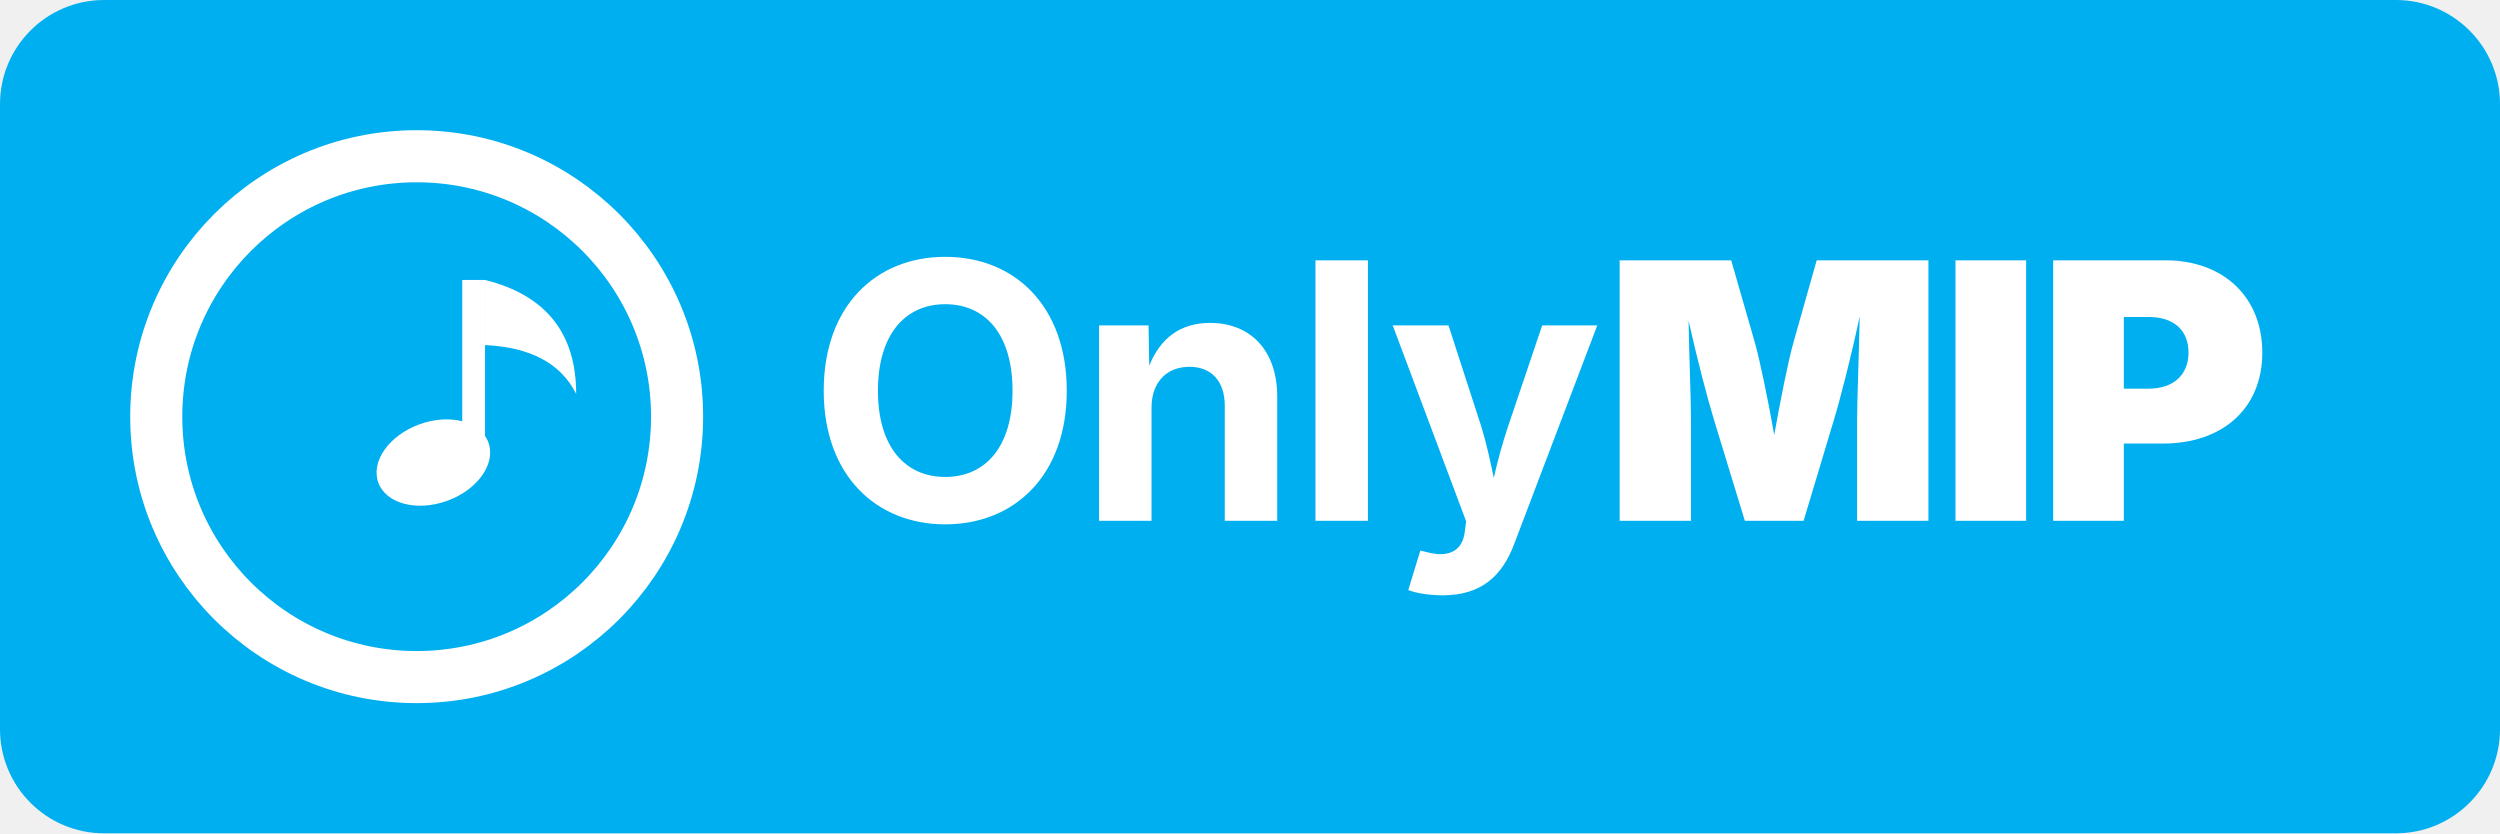
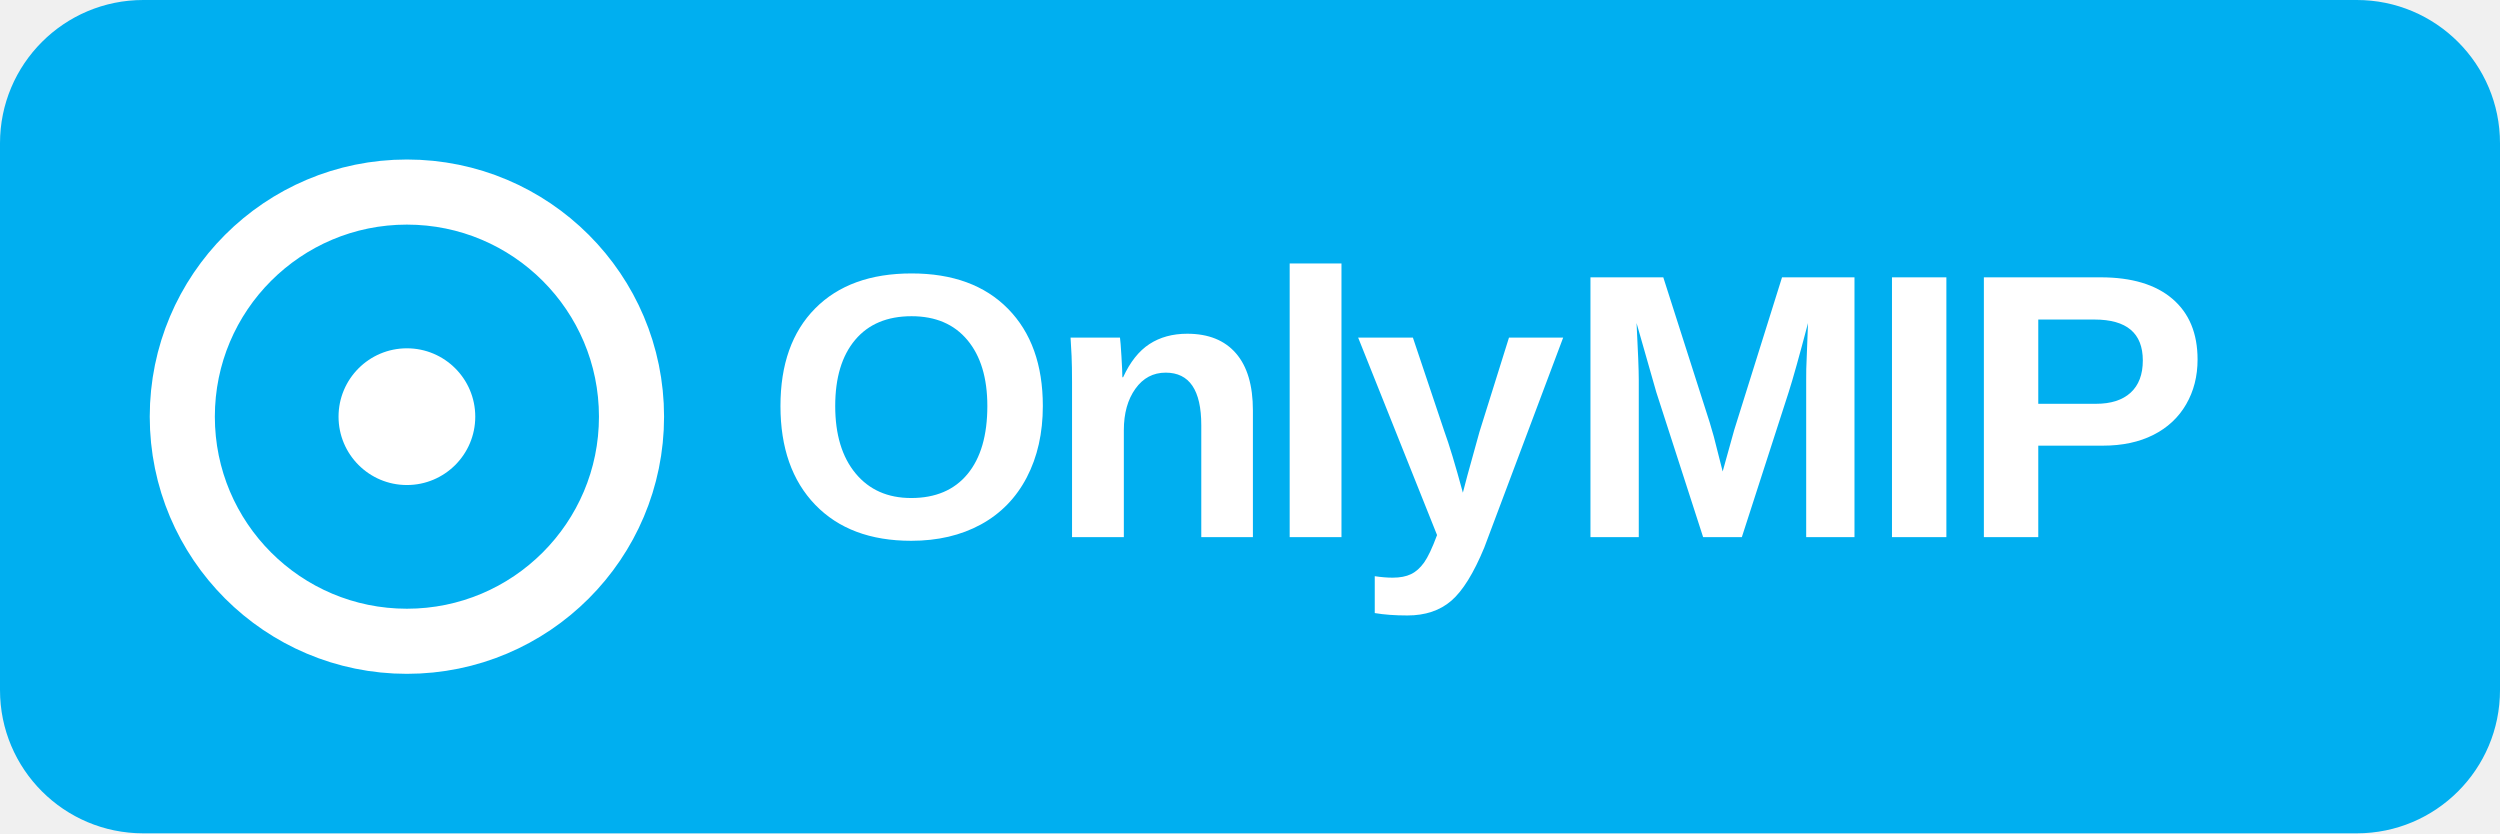
<svg xmlns="http://www.w3.org/2000/svg" viewBox="0 0 1536 512" width="100%" height="100%">
-   <rect x="0" y="0" width="1536" height="512" rx="64" fill="#00AFF0" />
-   <g transform="translate(256, 256)">
-     <circle cx="0" cy="0" r="160" fill="none" stroke="#ffffff" stroke-width="32" />
-     <rect x="28" y="-84" width="14" height="110" fill="#ffffff" />
-     <path d="M 42 -84 Q 98 -70, 98 -14 Q 84 -42, 42 -44 Z" fill="#ffffff" />
-     <ellipse cx="0" cy="30" rx="36" ry="25" fill="#ffffff" transform="rotate(-20)" />
+   <rect x="0" y="0" width="1536" height="512" rx="88" fill="#00AFF0" />
+   <g transform="translate(250, 256)">
+     <circle cx="0" cy="0" r="138" fill="none" stroke="#ffffff" stroke-width="40" />
+     <circle cx="0" cy="0" r="42" fill="#ffffff" />
  </g>
-   <text x="496" y="320" font-family="system-ui, -apple-system, 'Helvetica Neue', sans-serif" font-weight="700" font-size="220" fill="#ffffff" letter-spacing="-4">
-     Only<tspan font-weight="900">MIP</tspan>
+   <text x="470" y="330" font-family="system-ui, -apple-system, 'Helvetica Neue', Arial, sans-serif" font-weight="700" font-size="232" fill="#ffffff" letter-spacing="-8">Only<tspan font-weight="900">MIP</tspan>
  </text>
</svg>
